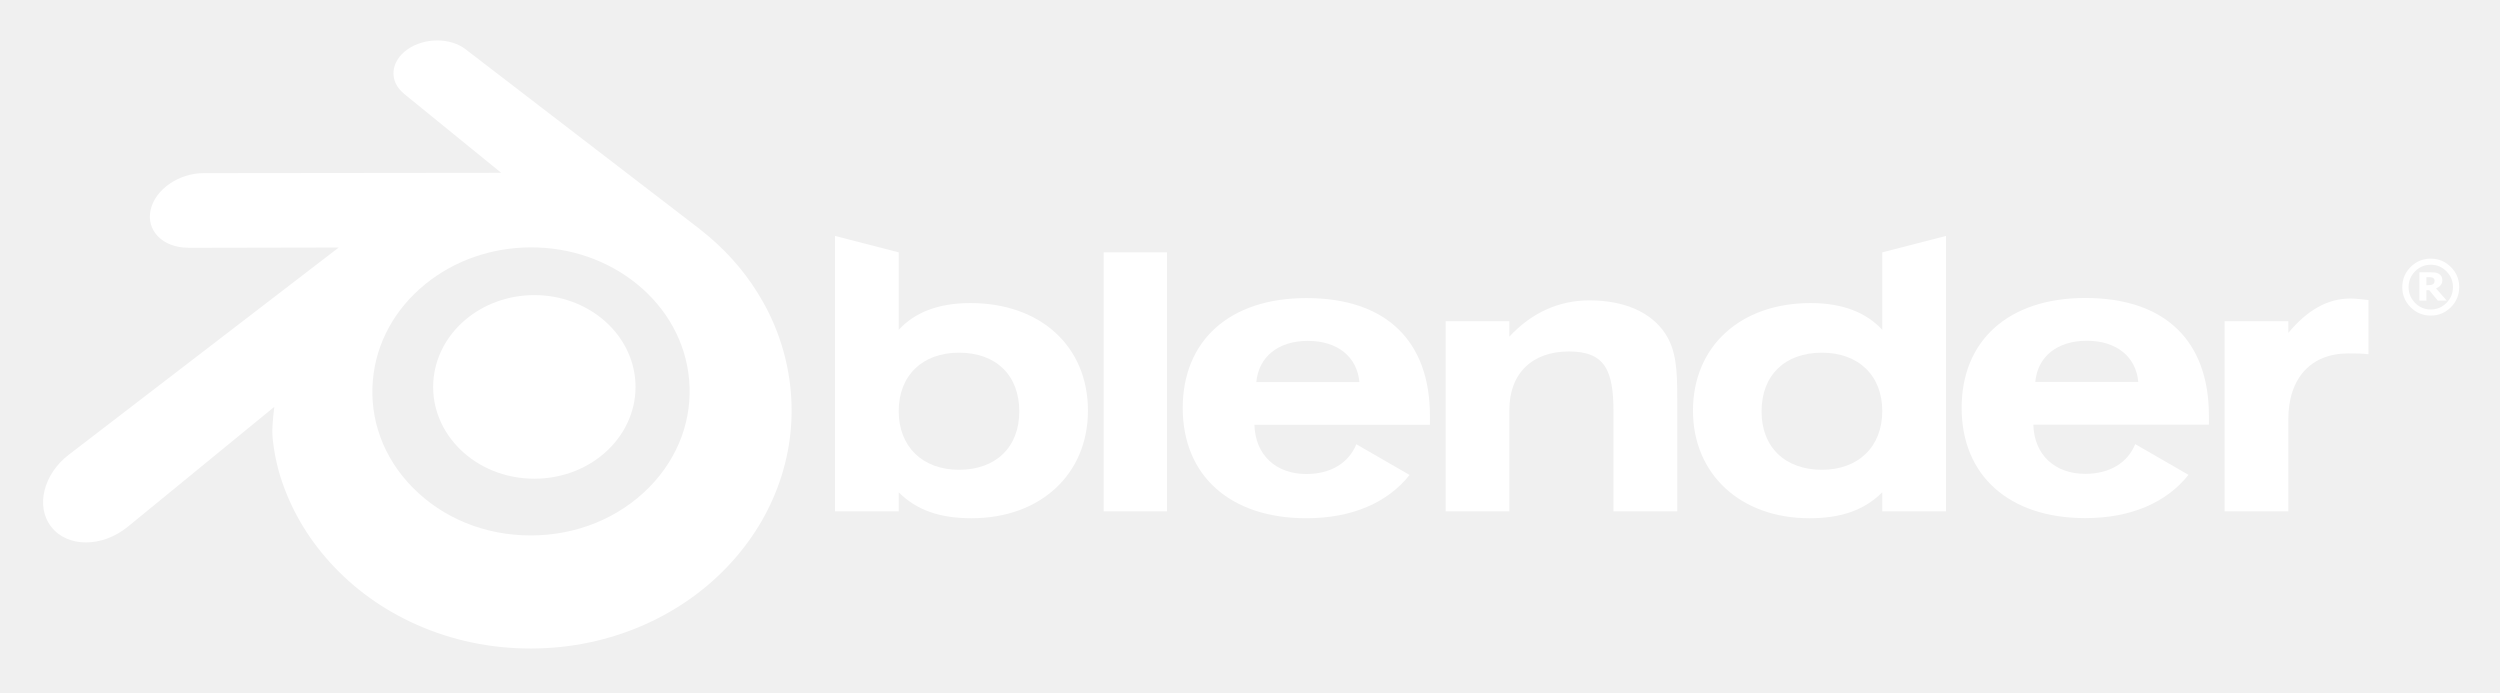
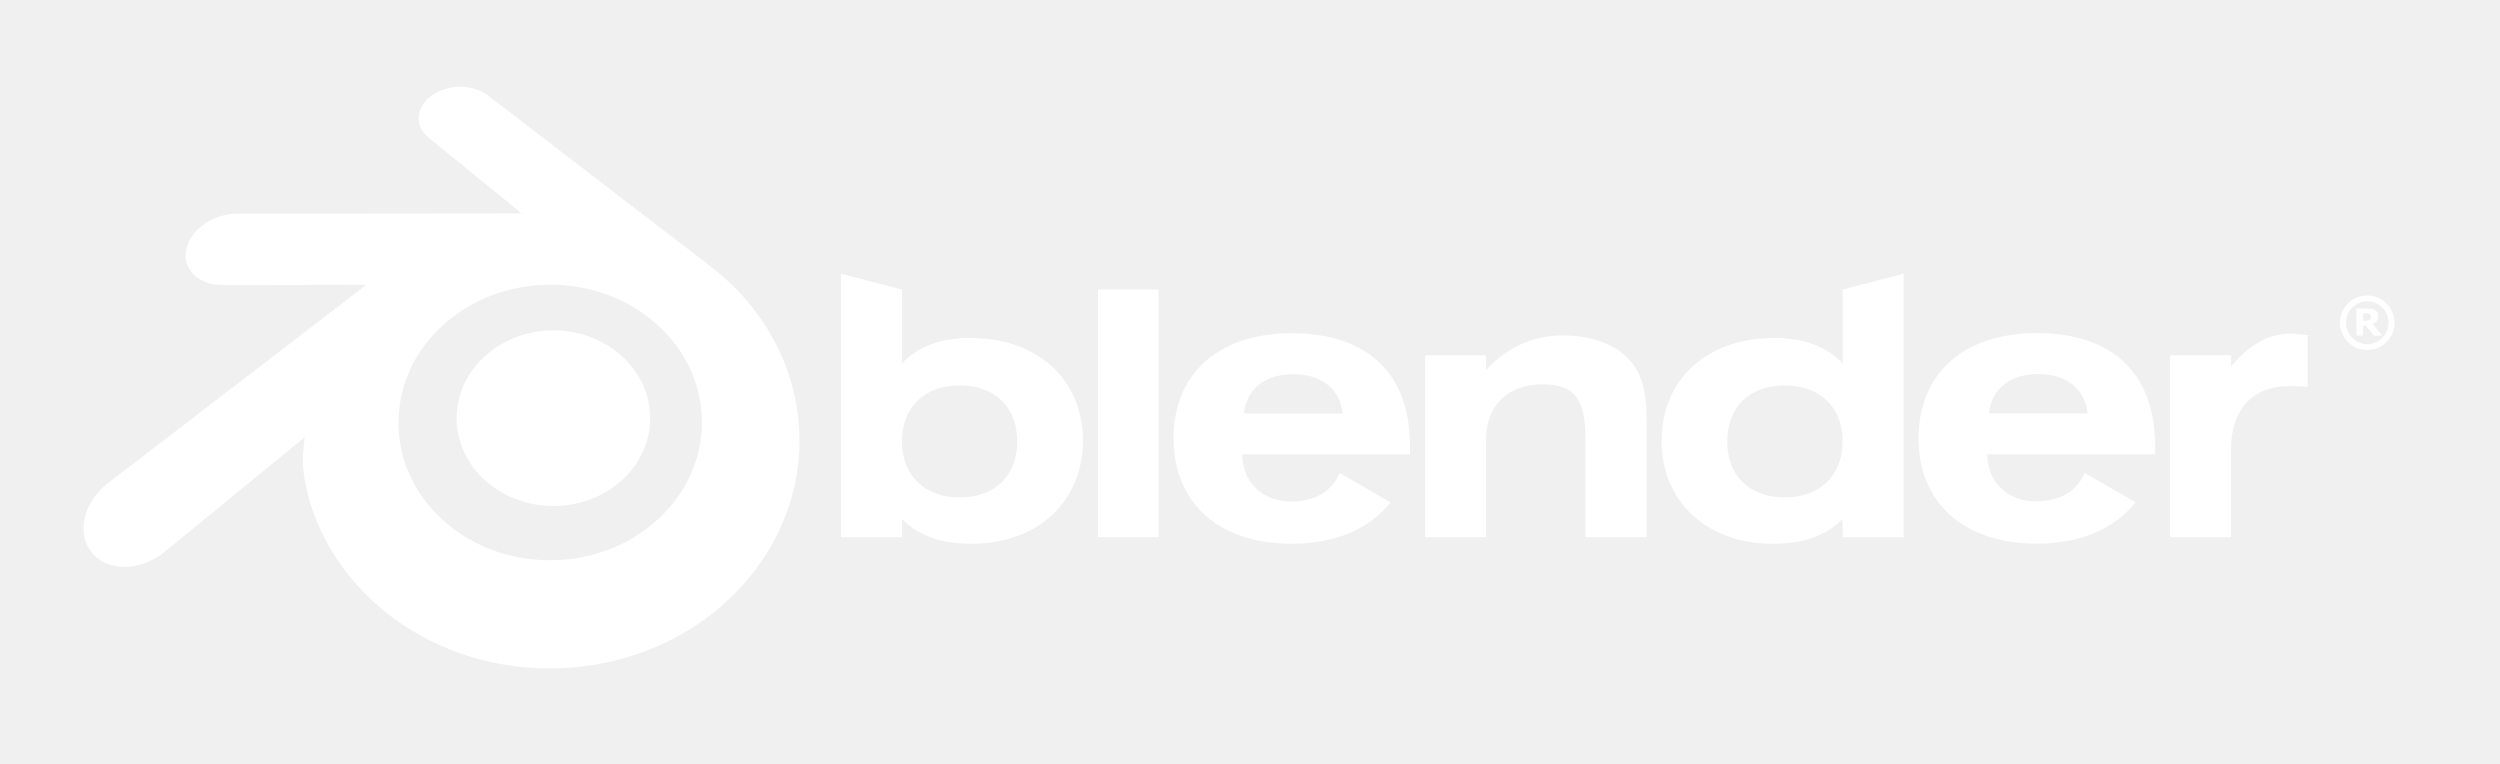
- <svg xmlns="http://www.w3.org/2000/svg" id="svg12" height="1600" viewBox="0 0 5780 1600" width="5780">
-   <g fill="#fff">
-     <path id="text10" d="m2258.615 768.863q0 8.74-6.201 14.941-6.177 6.177-14.917 6.177-8.74 0-14.941-6.177-6.177-6.201-6.177-14.941 0-8.74 6.177-14.917 6.201-6.201 14.941-6.201 8.74 0 14.917 6.201 6.201 6.177 6.201 14.917zm-4.639 0q0-6.812-4.834-11.694-4.81-4.907-11.621-4.907-6.811 0-11.646 4.907-4.81 4.883-4.81 11.694 0 6.812 4.81 11.719 4.834 4.883 11.646 4.883 6.811 0 11.621-4.883 4.834-4.907 4.834-11.719zm-4.614 10.01h-6.616l-6.372-7.715h-2.1v7.715h-5.176v-21.021h7.983q2.222 0 3.564.171 1.343.171 2.661.879 1.44.806 2.1 1.953.684 1.147.684 2.856 0 2.295-1.294 3.784-1.294 1.489-3.369 2.319zm-9.033-14.771q0-.659-.293-1.196-.269-.562-.928-.903-.61-.342-1.416-.415-.781-.098-1.782-.098h-1.636v5.933h1.245q1.294 0 2.222-.171.928-.195 1.489-.635.561-.415.83-1.025.269-.61.269-1.489z" transform="matrix(3.116363 0 0 3.11636 -1352.971 -1732.254)" />
-     <g transform="matrix(30.52543 0 0 30.52541 -6419.892 11070.755)">
-       <path id="path10" d="m378.806-323.943v-14.405h4.825v.89c1.445-1.74 2.974-2.606 4.713-2.606.345 0 .779.056 1.356.113v4.107c-.465-.061-.983-.061-1.533-.061-2.805 0-4.536 1.85-4.536 4.996v6.966z" />
-       <path id="path4" d="m364.467-333.746c.171-1.908 1.646-3.118 3.899-3.118 2.256 0 3.73 1.21 3.901 3.118zm7.569 4.711c-.577 1.414-1.937 2.251-3.784 2.251-2.313 0-3.87-1.444-3.933-3.725h13.297v-.671c0-5.714-3.354-8.925-9.364-8.925-5.836 0-9.365 3.241-9.365 8.324 0 5.114 3.584 8.35 9.365 8.35 3.469 0 6.159-1.189 7.817-3.279z" />
-       <path id="path8" d="m352.876-331.538c0 2.685-1.794 4.446-4.57 4.446-2.778 0-4.572-1.701-4.572-4.415 0-2.754 1.77-4.454 4.572-4.454 2.776 0 4.57 1.73 4.57 4.423zm0-6.157c-1.219-1.307-2.983-2.024-5.435-2.024-5.29 0-8.902 3.262-8.902 8.151 0 4.793 3.587 8.146 8.815 8.146 2.397 0 4.157-.606 5.522-1.965v1.444h4.825v-20.861l-4.825 1.244z" />
-       <path id="path7" d="m319.81-338.348h4.822v1.168c1.707-1.822 3.757-2.743 6.069-2.743 2.663 0 4.679.921 5.72 2.489.869 1.295.926 2.858.926 4.912v8.579h-4.829v-7.538c0-3.128-.629-4.572-3.375-4.572-2.775 0-4.511 1.653-4.511 4.428v7.682h-4.822z" />
-       <path id="path5" d="m305.468-333.737c.176-1.908 1.651-3.118 3.906-3.118 2.252 0 3.726 1.21 3.899 3.118zm7.574 4.711c-.578 1.418-1.937 2.255-3.788 2.255-2.309 0-3.87-1.448-3.931-3.73h13.294v-.667c0-5.717-3.353-8.929-9.363-8.929-5.839 0-9.361 3.242-9.361 8.325 0 5.114 3.582 8.35 9.361 8.35 3.468 0 6.16-1.185 7.821-3.278z" />
+ <svg xmlns="http://www.w3.org/2000/svg" id="svg13" clip-rule="evenodd" fill-rule="evenodd" height="1600" stroke-linejoin="round" stroke-miterlimit="1.414" viewBox="0 0 5236.364 1600" width="5236.364">
+   <g id="blender_logo_socket" clip-rule="evenodd" fill="none" fill-rule="evenodd" stroke-linejoin="round" stroke-miterlimit="1.414" transform="matrix(2.821301 0 0 2.951089 -223.5763 -1941.924)">
+     <g id="blender.white" fill="none">
+       <path id="path1" clip-rule="evenodd" d="m387.513-348.729s-117.336 0-120.645 0c-.074-.057-.141-.126-.212-.181-.018-.017-17.749-13.638-18.282-14.05-.031-.023-.061-.046-.061-.046-2.841-2.175-7.061-2.221-10.052-.125-1.871 1.309-2.995 3.289-3.079 5.431-.002.085-.007.171-.007.258 0 1.111.295 2.184.828 3.148-5.49.005-11.012.011-11.012.011-4.118.003-7.842 2.781-8.692 6.462-.121.528-.182 1.06-.182 1.588 0 1.54.512 3.033 1.481 4.259 1.091 1.371 2.665 2.294 4.461 2.654-5.187 3.983-10.37 7.96-10.375 7.965-.037.027-.067.052-.093.069-2.08 1.598-3.45 3.912-3.76 6.348-.046.357-.068.711-.068 1.062 0 1.754.56 3.422 1.622 4.785 1.293 1.654 3.201 2.704 5.374 2.951 2.49.288 5.11-.51 7.183-2.186.013-.01 2.58-2.115 5.287-4.329.993 2.397 2.386 4.619 4.186 6.606 2.316 2.559 5.131 4.581 8.362 6.011 3.396 1.505 7.035 2.265 10.817 2.256 3.785-.007 7.422-.776 10.813-2.29 3.238-1.449 6.047-3.478 8.354-6.033.339-.378.651-.776.963-1.176h116.789c9.226 0 16.723-7.053 16.723-15.722 0-8.671-7.497-15.726-16.723-15.726z" stroke-linejoin="round" stroke-miterlimit="1.414" transform="matrix(9.375329 0 0 8.962994 -1861.092 3942.818)" />
    </g>
-     <path id="path6" d="m262.697-382.793h12.775v52.263h-12.775z" stroke-width="2.664" transform="matrix(11.45772 0 0 11.45771 -458.1641 4969.374)" />
-     <path id="path9" d="m282.947-335.961c2.804 0 4.567 1.7 4.567 4.454 0 2.714-1.791 4.415-4.567 4.415-2.774 0-4.566-1.761-4.566-4.446 0-2.693 1.792-4.423 4.566-4.423zm-4.566-7.599-4.827-1.244v20.861h4.827v-1.444c1.358 1.359 3.121 1.965 5.52 1.965 5.231 0 8.813-3.353 8.813-8.146 0-4.889-3.613-8.151-8.9-8.151-2.457 0-4.22.717-5.433 2.024z" transform="matrix(30.52543 0 0 30.52541 -6419.892 11070.755)" />
-     <path id="path2" d="m243.13-333.715c.106-1.891 1.032-3.557 2.429-4.738 1.37-1.16 3.214-1.869 5.226-1.869 2.01 0 3.854.709 5.225 1.869 1.396 1.181 2.322 2.847 2.429 4.736.106 1.943-.675 3.748-2.045 5.086-1.397 1.361-3.384 2.215-5.609 2.215s-4.216-.854-5.612-2.215c-1.371-1.338-2.15-3.143-2.043-5.084z" transform="matrix(30.52543 0 0 30.52541 -6419.892 11070.755)" />
-     <path id="path3" d="m230.94-329.894c.013.74.249 2.178.603 3.301.744 2.377 2.006 4.576 3.762 6.514 1.802 1.992 4.021 3.592 6.584 4.728 2.694 1.193 5.613 1.801 8.645 1.796 3.027-.004 5.946-.624 8.64-1.826 2.563-1.147 4.78-2.754 6.579-4.747 1.755-1.946 3.015-4.149 3.761-6.526.375-1.201.612-2.42.707-3.643.093-1.205.054-2.412-.117-3.618-.334-2.35-1.147-4.555-2.399-6.565-1.145-1.847-2.621-3.464-4.376-4.825l.004-.003-17.711-13.599c-.016-.012-.029-.025-.046-.036-1.162-.892-3.116-.889-4.394.005-1.292.904-1.44 2.399-.29 3.342l-.005.005 7.387 6.007-22.515.024h-.03c-1.861.002-3.65 1.223-4.004 2.766-.364 1.572.9 2.876 2.835 2.883l-.003.007 11.412-.022-20.364 15.631c-.026.019-.054.039-.078.058-1.921 1.471-2.542 3.917-1.332 5.465 1.228 1.574 3.839 1.577 5.78.009l11.114-9.096s-.162 1.228-.149 1.965zm28.559 4.112c-2.29 2.333-5.496 3.656-8.965 3.663-3.474.006-6.68-1.305-8.97-3.634-1.119-1.135-1.941-2.441-2.448-3.832-.497-1.367-.69-2.818-.562-4.282.121-1.431.547-2.796 1.227-4.031.668-1.214 1.588-2.311 2.724-3.239 2.226-1.814 5.06-2.796 8.024-2.8 2.967-.004 5.799.969 8.027 2.777 1.134.924 2.053 2.017 2.721 3.229.683 1.234 1.106 2.594 1.232 4.029.126 1.462-.067 2.911-.564 4.279-.508 1.395-1.327 2.701-2.446 3.841z" transform="matrix(30.52543 0 0 30.52541 -6419.892 11070.755)" />
+     <g>
+       <g id="blender.logo_blue" fill="#ffffff">
+         <path id="text10" clip-rule="evenodd" d="m2258.615 768.863q0 8.74-6.201 14.941-6.177 6.177-14.917 6.177-8.74 0-14.941-6.177-6.177-6.201-6.177-14.941 0-8.74 6.177-14.917 6.201-6.201 14.941-6.201 8.74 0 14.917 6.201 6.201 6.177 6.201 14.917zm-4.639 0q0-6.812-4.834-11.694-4.81-4.907-11.621-4.907-6.811 0-11.646 4.907-4.81 4.883-4.81 11.694 0 6.812 4.81 11.719 4.834 4.883 11.646 4.883 6.811 0 11.621-4.883 4.834-4.907 4.834-11.719zm-4.614 10.01h-6.616l-6.372-7.715h-2.1v7.715h-5.176v-21.021h7.983q2.222 0 3.564.171 1.343.171 2.661.879 1.44.806 2.1 1.953.684 1.147.684 2.856 0 2.295-1.294 3.784-1.294 1.489-3.369 2.319zm-9.033-14.771q0-.659-.293-1.196-.269-.562-.928-.903-.61-.342-1.416-.415-.781-.098-1.782-.098h-1.636v5.933h1.245q1.294 0 2.222-.171.928-.195 1.489-.635.561-.415.83-1.025.269-.61.269-1.489z" fill-rule="evenodd" stroke-linejoin="round" stroke-miterlimit="1.414" transform="matrix(.9571339 0 0 .9150384 -304.8792 183.5497)" />
+         <g fill-rule="nonzero" transform="matrix(9.375329 0 0 8.962994 -1861.092 3942.818)">
+           <path id="rect5" d="m273.554-344.804v20.861h4.827v-1.444c1.358 1.359 3.121 1.965 5.52 1.965 5.231 0 8.813-3.353 8.813-8.146 0-4.889-3.613-8.151-8.9-8.151-2.457 0-4.22.717-5.433 2.024v-5.865zm84.147 0-4.825 1.244v5.865c-1.219-1.307-2.983-2.024-5.435-2.024-5.29 0-8.902 3.262-8.902 8.151 0 4.793 3.587 8.146 8.815 8.146 2.397 0 4.157-.606 5.522-1.965v1.444h4.825zm-63.794 1.244v19.617h4.795v-19.617zm74.345 3.455c-5.836 0-9.365 3.241-9.365 8.324 0 5.114 3.584 8.35 9.365 8.35 3.469 0 6.159-1.189 7.817-3.279l-4.033-2.325c-.577 1.414-1.937 2.251-3.784 2.251-2.313 0-3.87-1.444-3.933-3.725h13.297v-.671c0-5.714-3.354-8.925-9.364-8.925zm-58.998.008c-5.839 0-9.361 3.242-9.361 8.325 0 5.114 3.582 8.35 9.361 8.35 3.468 0 6.16-1.185 7.821-3.278l-4.033-2.326c-.578 1.418-1.937 2.255-3.788 2.255-2.309 0-3.87-1.448-3.931-3.73h13.294v-.667c0-5.717-3.353-8.929-9.363-8.929zm79.09.033c-1.739 0-3.268.866-4.713 2.606v-.89h-4.825v14.405h4.825v-6.966c0-3.146 1.731-4.996 4.536-4.996.55 0 1.068-0 1.533.061v-4.107c-.577-.057-1.011-.113-1.356-.113zm-57.643.141c-2.312 0-4.362.921-6.069 2.743v-1.168h-4.822v14.405h4.822v-7.682c0-2.775 1.736-4.428 4.511-4.428 2.746 0 3.375 1.444 3.375 4.572v7.538h4.829v-8.579c0-2.054-.057-3.617-.926-4.912-1.041-1.568-3.057-2.489-5.72-2.489zm37.665 3.059c2.256 0 3.73 1.21 3.901 3.118h-7.8c.171-1.908 1.646-3.118 3.899-3.118zm-58.992.009c2.252 0 3.726 1.21 3.899 3.118h-7.805c.176-1.908 1.651-3.118 3.906-3.118zm-26.427.894c2.804 0 4.567 1.7 4.567 4.454 0 2.714-1.791 4.415-4.567 4.415-2.774 0-4.566-1.761-4.566-4.446 0-2.693 1.792-4.423 4.566-4.423zm65.359 0c2.776 0 4.57 1.73 4.57 4.423 0 2.685-1.794 4.446-4.57 4.446-2.778 0-4.572-1.701-4.572-4.415 0-2.754 1.77-4.454 4.572-4.454z" />
+           <path id="path2" clip-rule="evenodd" d="m243.13-333.715c.106-1.891 1.032-3.557 2.429-4.738 1.37-1.16 3.214-1.869 5.226-1.869 2.01 0 3.854.709 5.225 1.869 1.396 1.181 2.322 2.847 2.429 4.736.106 1.943-.675 3.748-2.045 5.086-1.397 1.361-3.384 2.215-5.609 2.215s-4.216-.854-5.612-2.215c-1.371-1.338-2.15-3.143-2.043-5.084z" stroke-linejoin="round" stroke-miterlimit="1.414" />
+         </g>
+       </g>
+       <g id="blender.logo_orange" fill="#ffffff">
+         <path id="path3" clip-rule="evenodd" d="m230.94-329.894c.013.74.249 2.178.603 3.301.744 2.377 2.006 4.576 3.762 6.514 1.802 1.992 4.021 3.592 6.584 4.728 2.694 1.193 5.613 1.801 8.645 1.796 3.027-.004 5.946-.624 8.64-1.826 2.563-1.147 4.78-2.754 6.579-4.747 1.755-1.946 3.015-4.149 3.761-6.526.375-1.201.612-2.42.707-3.643.093-1.205.054-2.412-.117-3.618-.334-2.35-1.147-4.555-2.399-6.565-1.145-1.847-2.621-3.464-4.376-4.825l.004-.003-17.711-13.599c-.016-.012-.029-.025-.046-.036-1.162-.892-3.116-.889-4.394.005-1.292.904-1.44 2.399-.29 3.342l-.005.005 7.387 6.007-22.515.024c-.011 0-.022 0-.03 0-1.861.002-3.65 1.223-4.004 2.766-.364 1.572.9 2.876 2.835 2.883l-.003.007 11.412-.022-20.364 15.631c-.026.019-.054.039-.078.058-1.921 1.471-2.542 3.917-1.332 5.465 1.228 1.574 3.839 1.577 5.78.009l11.114-9.096s-.162 1.228-.149 1.965zm28.559 4.112c-2.29 2.333-5.496 3.656-8.965 3.663-3.474.006-6.68-1.305-8.97-3.634-1.119-1.135-1.941-2.441-2.448-3.832-.497-1.367-.69-2.818-.562-4.282.121-1.431.547-2.796 1.227-4.031.668-1.214 1.588-2.311 2.724-3.239 2.226-1.814 5.06-2.796 8.024-2.8 2.967-.004 5.799.969 8.027 2.777 1.134.924 2.053 2.017 2.721 3.229.683 1.234 1.106 2.594 1.232 4.029.126 1.462-.067 2.911-.564 4.279-.508 1.395-1.327 2.701-2.446 3.841z" fill-rule="nonzero" stroke-linejoin="round" stroke-miterlimit="1.414" transform="matrix(9.375329 0 0 8.962994 -1861.092 3942.818)" />
+       </g>
+     </g>
  </g>
</svg>
